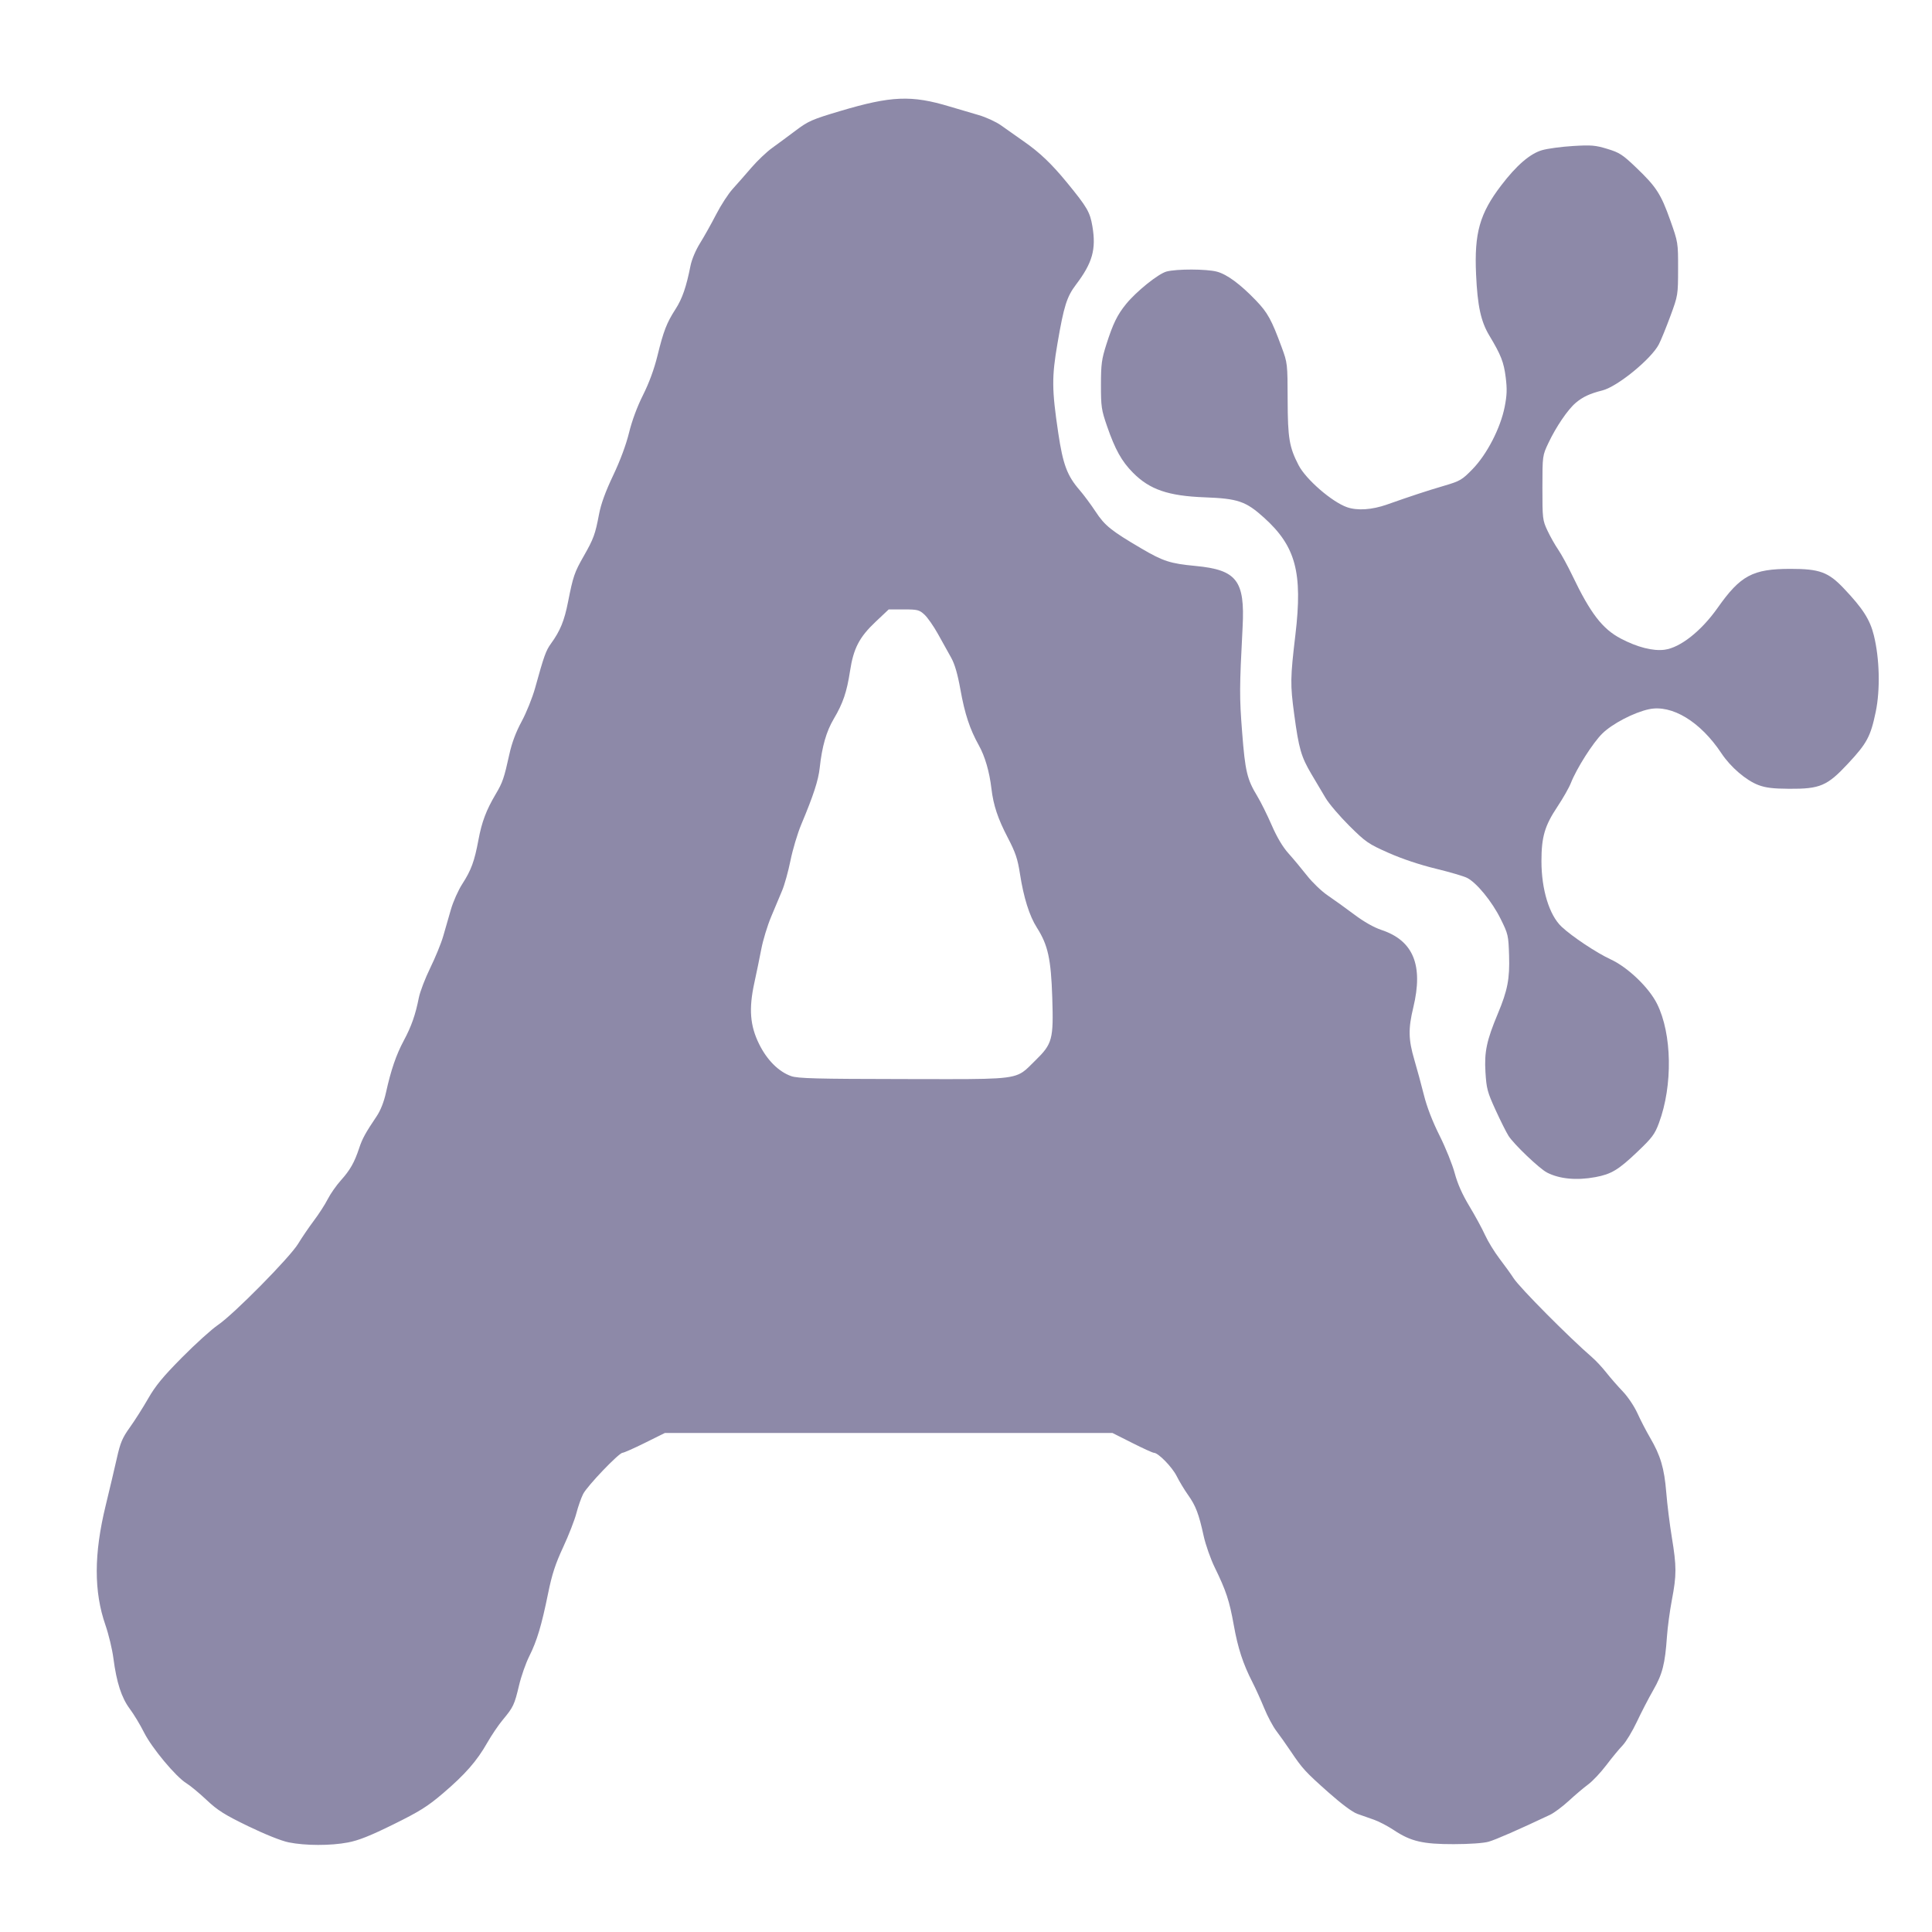
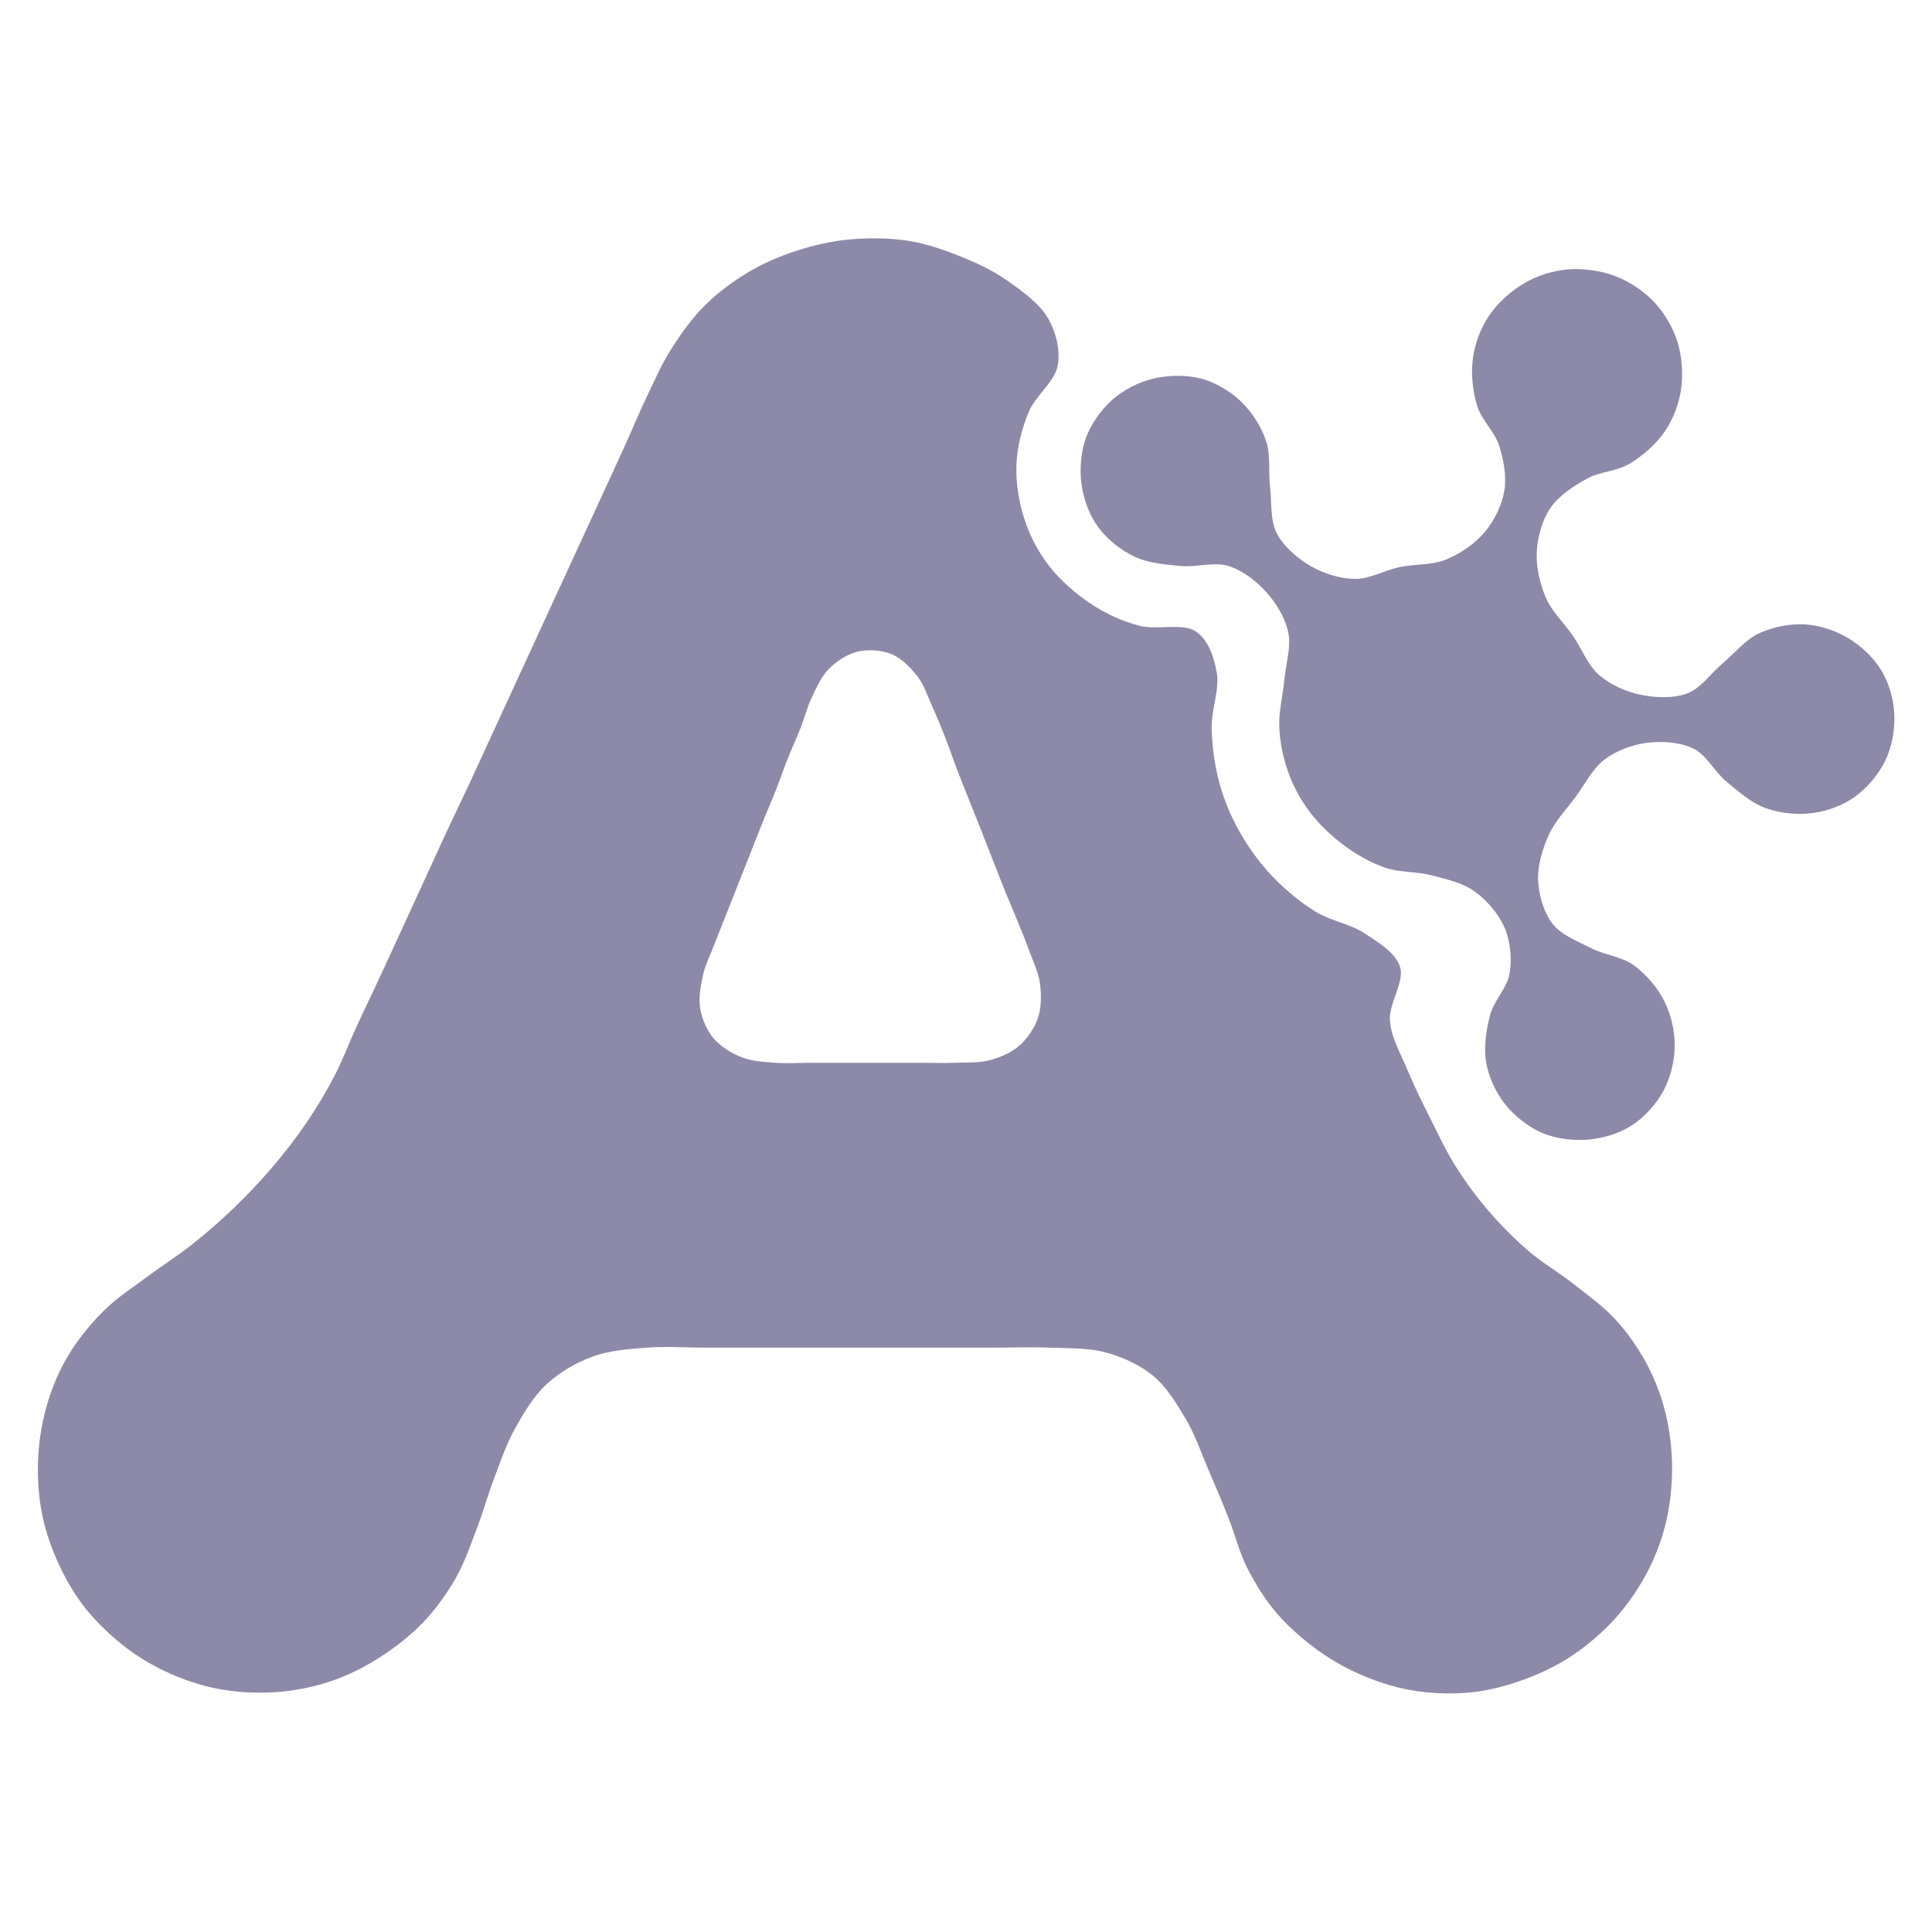
- <svg xmlns="http://www.w3.org/2000/svg" width="1024" height="1024" viewBox="0 0 1024 1024">
-   <g>
-     <path d="M 195.39 960.52 C179.08,965.89 170.17,967.48 162.50,966.39 C159.18,965.93 132.81,957.67 126.50,955.13 C124.30,954.24 119.72,951.04 116.32,948.01 C112.92,944.98 107.86,940.81 105.07,938.74 C99.85,934.86 88.81,922.21 85.79,916.65 C84.85,914.92 83.56,911.98 82.92,910.12 C82.28,908.26 79.54,903.09 76.84,898.64 C70.86,888.79 69.66,884.73 67.02,865.50 C63.15,837.29 63.29,819.46 67.59,790.13 C69.40,777.82 71.59,771.57 76.99,763.26 C79.19,759.87 81.92,754.61 83.06,751.57 C84.22,748.48 87.90,742.62 91.41,738.27 C97.68,730.51 115.95,712.97 123.50,707.45 C129.84,702.82 158.64,673.16 163.74,666.00 C166.29,662.42 170.35,657.27 172.78,654.54 C175.20,651.81 178.45,647.08 179.99,644.02 C181.53,640.97 184.65,636.23 186.92,633.49 C189.18,630.74 193.33,623.78 196.13,618.00 C198.94,612.22 202.74,605.43 204.59,602.90 C206.62,600.12 209.15,594.40 211.01,588.40 C214.24,577.98 215.51,574.69 221.51,561.16 C223.55,556.57 226.28,548.47 227.57,543.16 C229.09,536.96 231.75,529.98 235.01,523.68 C238.68,516.59 241.06,510.09 243.59,500.23 C246.22,489.97 248.33,484.29 252.13,477.27 C255.75,470.57 257.96,464.76 259.95,456.72 C261.66,449.79 264.73,441.29 267.95,434.50 C270.83,428.45 274.28,419.23 275.63,414.00 C276.97,408.77 280.51,399.33 283.49,393.00 C286.68,386.24 289.93,377.33 291.39,371.38 C293.76,361.68 296.84,354.07 302.60,343.70 C304.06,341.06 306.52,333.81 308.06,327.58 C309.82,320.49 312.74,312.38 315.89,305.88 C319.01,299.45 322.07,290.98 323.95,283.60 C325.65,276.90 328.35,269.27 330.11,266.15 C334.13,259.03 337.21,250.76 340.04,239.50 C341.28,234.55 344.49,226.09 347.18,220.71 C350.25,214.54 353.34,206.12 355.50,198.00 C357.74,189.59 360.71,181.55 364.03,174.94 C367.42,168.18 370.07,160.98 371.94,153.41 C373.93,145.38 375.93,140.04 378.76,135.26 C380.96,131.54 384.80,124.43 387.29,119.45 C389.78,114.47 392.61,109.74 393.58,108.95 C394.55,108.15 398.61,103.40 402.61,98.38 C408.70,90.74 411.76,87.98 421.45,81.38 C438.73,69.60 441.73,68.26 454.50,66.58 C474.72,63.93 480.15,63.78 494.13,65.50 C511.66,67.66 517.65,69.38 523.72,73.98 C526.48,76.06 531.38,79.46 534.62,81.52 C537.85,83.58 542.63,87.04 545.22,89.20 C549.41,92.70 561.64,106.87 567.70,115.25 C569.85,118.23 572.15,126.20 571.49,128.40 C571.31,129.01 570.92,130.64 570.62,132.02 C570.32,133.41 567.56,137.90 564.50,142.00 C560.48,147.38 558.35,151.42 556.89,156.48 C555.77,160.34 553.00,169.12 550.73,176.00 C547.02,187.24 546.56,189.71 546.21,200.50 C545.76,213.85 546.71,218.96 553.89,242.00 C558.85,257.88 560.25,261.08 564.25,265.61 C566.04,267.64 569.97,272.90 573.00,277.32 C577.71,284.19 580.08,286.46 589.50,293.16 C595.55,297.46 602.24,301.92 604.36,303.07 C609.09,305.62 619.71,307.96 626.70,307.98 C635.40,308.01 641.91,309.89 645.85,313.50 C649.20,316.57 649.45,317.23 649.83,323.92 C650.12,329.04 649.58,333.83 647.95,340.79 C644.48,355.56 644.90,367.97 649.85,397.16 C653.95,421.27 655.01,424.74 661.06,433.57 C662.59,435.80 665.31,440.98 667.11,445.07 C671.00,453.93 672.88,456.86 678.93,463.56 C681.44,466.34 685.19,470.70 687.26,473.26 C689.33,475.81 694.95,480.65 699.76,484.01 C704.57,487.36 710.82,492.07 713.66,494.45 C716.94,497.21 720.23,499.03 722.68,499.45 C729.32,500.57 734.25,504.00 736.89,509.33 C739.51,514.60 739.44,516.06 735.52,537.33 C733.30,549.36 734.79,558.74 741.01,572.00 C743.72,577.78 746.89,586.55 748.05,591.50 C749.31,596.91 752.35,605.06 755.67,611.94 C758.71,618.23 762.55,627.23 764.21,631.94 C767.82,642.18 770.04,646.71 773.46,650.77 C774.86,652.44 777.35,656.66 778.99,660.15 C780.63,663.64 784.00,668.97 786.47,672.00 C788.95,675.03 792.84,680.20 795.13,683.50 C799.72,690.11 826.46,716.94 834.76,723.25 C837.65,725.45 841.68,729.56 843.72,732.38 C845.76,735.19 849.75,740.27 852.59,743.67 C855.95,747.68 858.72,752.40 860.52,757.17 C862.03,761.20 865.27,768.55 867.70,773.50 C873.42,785.13 874.54,790.49 876.05,813.53 C877.04,828.57 877.04,836.32 876.08,850.53 C874.69,871.12 873.25,878.07 868.76,885.92 C867.00,888.99 863.67,896.14 861.36,901.81 C859.04,907.47 855.88,913.68 854.33,915.59 C849.61,921.40 845.64,926.67 842.76,930.94 C841.26,933.17 837.49,936.91 834.40,939.25 C831.30,941.59 826.29,945.63 823.26,948.23 C817.83,952.88 811.02,956.09 802.58,957.98 C800.22,958.51 794.74,960.41 790.40,962.20 C783.01,965.24 781.73,965.45 770.50,965.48 L 758.50 965.50 L 746.66 960.75 C740.16,958.14 733.95,956.00 732.87,956.00 C729.96,956.00 723.14,952.31 717.50,947.68 C705.47,937.80 697.67,930.21 694.25,925.05 C692.22,922.00 687.82,915.62 684.47,910.88 C679.90,904.43 677.79,900.28 676.08,894.38 C672.68,882.65 671.52,879.28 667.67,869.97 C664.39,862.04 662.80,856.51 658.49,838.00 C657.53,833.88 654.37,825.78 651.46,820.00 C648.13,813.37 645.36,806.06 643.96,800.17 C642.20,792.77 640.95,789.85 637.90,786.00 C635.79,783.33 632.52,778.75 630.64,775.82 C628.75,772.89 625.92,769.34 624.35,767.93 C620.19,764.17 601.55,752.10 597.76,750.70 C593.13,748.99 348.96,748.96 344.34,750.67 C342.60,751.31 336.07,755.18 329.84,759.27 C316.31,768.14 305.62,778.85 301.55,787.60 C300.04,790.84 296.40,798.45 293.46,804.50 C288.07,815.60 286.66,819.69 283.06,834.78 C281.97,839.34 279.48,846.99 277.52,851.78 C275.57,856.58 272.61,866.12 270.95,873.00 C265.90,893.91 264.78,897.09 260.41,902.94 C258.12,906.00 254.59,911.81 252.56,915.85 C249.74,921.47 246.60,925.47 239.19,932.85 C229.82,942.18 218.85,951.43 214.29,953.85 C213.07,954.50 204.57,957.50 195.39,960.52 ZM 421.74 580.03 C424.91,580.46 452.48,580.70 483.00,580.58 C526.61,580.40 539.31,580.07 542.26,579.01 C547.56,577.11 556.91,569.32 560.74,563.62 C564.98,557.32 567.98,547.44 568.67,537.50 C569.44,526.38 563.42,495.36 558.30,484.14 C556.39,479.94 553.94,474.55 552.85,472.18 C551.77,469.80 549.59,461.92 548.00,454.67 C545.98,445.41 543.59,438.08 539.99,430.00 C536.17,421.45 534.13,415.01 532.02,404.89 C530.47,397.41 527.76,387.96 526.01,383.89 C518.71,366.98 517.75,364.20 515.97,354.85 C514.95,349.47 513.59,344.11 512.96,342.93 C510.18,337.74 498.96,321.30 496.82,319.30 C491.07,313.90 478.84,311.74 469.48,314.46 C464.86,315.80 462.37,317.40 457.34,322.23 C449.20,330.05 446.57,334.65 443.39,346.69 C441.96,352.09 438.41,362.12 435.48,369.00 C431.66,377.98 429.56,384.73 428.01,393.00 C426.51,400.98 424.33,408.08 420.90,416.21 C418.06,422.94 414.89,432.74 413.46,439.21 C410.36,453.30 408.69,458.41 403.93,468.50 C400.34,476.08 399.46,479.07 395.47,497.00 C394.55,501.12 392.00,509.14 389.80,514.81 C384.98,527.25 384.15,534.13 386.42,543.02 C389.87,556.54 402.70,574.19 411.53,577.57 C413.98,578.50 418.57,579.61 421.74,580.03 Z M 184.45 976.54 C175.23,978.31 161.82,978.28 153.00,976.49 C149.08,975.69 140.54,972.28 131.50,967.90 C118.97,961.82 115.35,959.54 109.50,954.03 C105.65,950.40 100.84,946.41 98.81,945.17 C93.21,941.74 80.46,926.45 76.33,918.21 C74.32,914.20 70.93,908.58 68.79,905.72 C64.39,899.82 61.78,891.75 60.10,878.88 C59.49,874.14 57.59,866.27 55.90,861.38 C49.71,843.56 49.74,823.68 56.00,798.00 C58.07,789.47 60.75,778.13 61.95,772.80 C63.78,764.63 64.87,762.06 68.81,756.57 C71.39,752.98 75.75,746.11 78.50,741.31 C82.40,734.50 86.36,729.68 96.50,719.46 C103.65,712.24 112.20,704.51 115.50,702.28 C123.87,696.61 153.66,666.43 158.03,659.20 C159.98,655.98 163.74,650.46 166.39,646.93 C169.04,643.41 172.35,638.27 173.74,635.51 C175.14,632.76 178.28,628.27 180.72,625.55 C185.59,620.13 187.86,616.11 190.38,608.50 C192.03,603.50 193.71,600.44 199.69,591.55 C201.70,588.56 203.50,583.98 204.56,579.15 C207.21,567.14 209.97,559.08 214.03,551.50 C218.06,543.98 220.21,537.85 222.00,528.78 C222.62,525.63 225.34,518.54 228.04,513.02 C230.74,507.50 233.83,499.95 234.90,496.24 C235.97,492.53 237.82,486.12 239.00,482.00 C240.19,477.88 242.90,471.80 245.04,468.49 C249.75,461.20 251.47,456.50 253.58,445.18 C255.35,435.65 257.70,429.41 262.74,420.90 C266.42,414.69 267.17,412.49 270.01,399.61 C271.32,393.65 273.47,387.94 276.51,382.33 C279.00,377.71 282.19,369.79 283.60,364.72 C288.37,347.51 289.31,344.87 292.07,341.06 C296.91,334.38 299.10,329.03 301.05,319.14 C303.77,305.39 304.44,303.41 309.43,294.67 C314.63,285.55 315.49,283.20 317.52,272.46 C318.55,267.05 320.94,260.49 324.98,252.00 C328.71,244.16 331.84,235.72 333.40,229.36 C334.94,223.03 337.73,215.51 340.83,209.34 C344.03,202.97 346.73,195.62 348.45,188.61 C351.71,175.35 353.34,171.15 358.04,163.84 C361.62,158.28 363.74,152.14 365.98,140.85 C366.64,137.53 368.74,132.57 371.06,128.85 C373.23,125.36 377.07,118.51 379.58,113.63 C382.08,108.76 386.03,102.68 388.35,100.13 C390.66,97.59 395.14,92.49 398.30,88.81 C401.47,85.14 406.41,80.45 409.28,78.39 C412.15,76.33 417.77,72.18 421.76,69.18 C428.39,64.18 430.43,63.29 445.26,58.87 C472.41,50.78 483.09,50.34 503.37,56.47 C507.84,57.82 514.72,59.85 518.67,60.98 C522.63,62.12 527.99,64.59 530.67,66.51 C533.32,68.42 538.71,72.22 542.63,74.95 C551.05,80.80 557.36,86.81 565.53,96.78 C576.26,109.88 577.71,112.38 579.00,119.98 C581.05,132.15 579.03,139.32 570.30,150.85 C565.43,157.28 563.88,162.20 560.49,182.00 C557.41,199.91 557.47,206.44 560.90,229.50 C563.39,246.17 565.60,252.11 572.18,259.71 C574.37,262.24 578.20,267.40 580.70,271.19 C585.57,278.60 588.95,281.31 605.00,290.73 C616.54,297.50 620.28,298.70 633.70,299.97 C655.51,302.04 659.89,307.71 658.61,332.27 C656.92,364.70 656.90,369.39 658.35,388.00 C659.96,408.84 660.96,413.03 666.40,422.00 C668.23,425.02 671.66,431.92 674.01,437.32 C676.81,443.77 679.88,448.93 682.93,452.32 C685.49,455.17 689.91,460.48 692.76,464.11 C695.62,467.75 700.55,472.47 703.73,474.61 C706.90,476.75 713.18,481.26 717.68,484.64 C722.87,488.55 728.17,491.56 732.21,492.90 C749.12,498.53 754.47,511.59 749.07,534.00 C746.36,545.23 746.47,550.97 749.61,561.64 C751.05,566.51 753.34,574.95 754.70,580.39 C756.29,586.75 759.25,594.41 763.00,601.89 C766.20,608.27 769.81,617.24 771.03,621.81 C772.54,627.44 775.04,633.07 778.80,639.31 C781.85,644.36 785.60,651.26 787.13,654.64 C788.66,658.01 792.11,663.63 794.79,667.14 C797.47,670.64 800.83,675.30 802.25,677.50 C805.50,682.54 831.53,708.75 844.00,719.55 C845.92,721.21 849.26,724.81 851.41,727.54 C853.56,730.27 857.48,734.75 860.12,737.50 C862.80,740.30 866.22,745.40 867.89,749.09 C869.53,752.71 872.53,758.50 874.55,761.96 C880.11,771.44 882.11,778.20 883.15,791.00 C883.66,797.33 884.99,808.06 886.11,814.84 C888.65,830.25 888.65,834.85 886.13,848.00 C885.03,853.78 883.85,862.55 883.51,867.50 C882.52,881.87 881.13,887.33 876.29,895.75 C873.84,900.01 869.91,907.61 867.55,912.63 C865.18,917.65 861.78,923.27 859.99,925.13 C858.20,926.98 854.32,931.68 851.38,935.57 C848.44,939.46 844.11,944.06 841.76,945.79 C839.42,947.52 834.80,951.43 831.50,954.48 C828.20,957.52 823.70,960.87 821.50,961.91 C804.86,969.78 792.82,975.05 789.00,976.14 C786.32,976.91 778.83,977.43 770.50,977.44 C754.12,977.47 747.73,975.97 738.77,970.00 C735.62,967.90 730.90,965.42 728.27,964.50 C725.65,963.57 721.65,962.16 719.40,961.38 C716.87,960.50 711.00,956.13 704.12,950.02 C691.80,939.08 690.33,937.46 683.97,928.00 C681.56,924.42 678.17,919.63 676.43,917.35 C674.69,915.07 671.82,909.67 670.05,905.35 C668.28,901.03 665.47,894.84 663.81,891.59 C658.79,881.78 656.12,873.60 653.92,861.31 C651.62,848.44 649.86,843.11 643.85,830.81 C641.63,826.27 638.98,818.72 637.95,814.03 C635.41,802.39 633.77,798.09 629.71,792.38 C627.80,789.69 625.07,785.19 623.66,782.36 C621.21,777.49 613.87,769.99 611.57,770.01 C610.98,770.02 605.80,767.66 600.06,764.76 L 589.62 759.50 L 352.41 759.50 L 341.82 764.75 C335.99,767.64 330.66,770.00 329.98,770.00 C328.06,770.00 311.28,787.54 309.09,791.82 C308.02,793.91 306.41,798.52 305.49,802.06 C304.58,805.60 301.43,813.67 298.50,820.00 C294.35,828.94 292.57,834.39 290.51,844.50 C287.04,861.55 284.60,869.69 280.53,877.82 C278.69,881.49 276.24,888.46 275.10,893.31 C272.66,903.59 272.06,904.85 266.52,911.50 C264.22,914.25 260.48,919.77 258.21,923.77 C252.72,933.42 246.53,940.49 234.79,950.50 C226.64,957.45 222.41,960.10 208.58,966.93 C196.32,972.98 190.11,975.46 184.45,976.54 ZM 195.39 960.52 C204.57,957.50 213.07,954.50 214.29,953.85 C218.85,951.43 229.82,942.18 239.19,932.85 C246.60,925.47 249.74,921.47 252.56,915.85 C254.59,911.81 258.12,906.00 260.41,902.94 C264.78,897.09 265.90,893.91 270.95,873.00 C272.61,866.12 275.57,856.58 277.52,851.78 C279.48,846.99 281.97,839.34 283.06,834.78 C286.66,819.69 288.07,815.60 293.46,804.50 C296.40,798.45 300.04,790.84 301.55,787.60 C305.62,778.85 316.31,768.14 329.84,759.27 C336.07,755.18 342.60,751.31 344.34,750.67 C348.96,748.96 593.13,748.99 597.76,750.70 C601.55,752.10 620.19,764.17 624.35,767.93 C625.92,769.34 628.75,772.89 630.64,775.82 C632.52,778.75 635.79,783.33 637.90,786.00 C640.95,789.85 642.20,792.77 643.96,800.17 C645.36,806.06 648.13,813.37 651.46,820.00 C654.37,825.78 657.53,833.88 658.49,838.00 C662.80,856.51 664.39,862.04 667.67,869.97 C671.52,879.28 672.68,882.65 676.08,894.38 C677.79,900.28 679.90,904.43 684.47,910.88 C687.82,915.62 692.22,922.00 694.25,925.05 C697.67,930.21 705.47,937.80 717.50,947.68 C723.14,952.31 729.96,956.00 732.87,956.00 C733.95,956.00 740.16,958.14 746.66,960.75 L 758.50 965.50 L 770.50 965.48 C781.73,965.45 783.01,965.24 790.40,962.20 C794.74,960.41 800.22,958.51 802.58,957.98 C811.02,956.09 817.83,952.88 823.26,948.23 C826.29,945.63 831.30,941.59 834.40,939.25 C837.49,936.91 841.26,933.17 842.76,930.94 C845.64,926.67 849.61,921.40 854.33,915.59 C855.88,913.68 859.04,907.47 861.36,901.81 C863.67,896.14 867.00,888.99 868.76,885.92 C873.25,878.07 874.69,871.12 876.08,850.53 C877.04,836.32 877.04,828.57 876.05,813.53 C874.54,790.49 873.42,785.13 867.70,773.50 C865.27,768.55 862.03,761.20 860.52,757.17 C858.72,752.40 855.95,747.68 852.59,743.67 C849.75,740.27 845.76,735.19 843.72,732.38 C841.68,729.56 837.65,725.45 834.76,723.25 C826.46,716.94 799.72,690.11 795.13,683.50 C792.84,680.20 788.95,675.03 786.47,672.00 C784.00,668.97 780.63,663.64 778.99,660.15 C777.35,656.66 774.86,652.44 773.46,650.77 C770.04,646.71 767.82,642.18 764.21,631.94 C762.55,627.23 758.71,618.23 755.67,611.94 C752.35,605.06 749.31,596.91 748.05,591.50 C746.89,586.55 743.72,577.78 741.01,572.00 C734.79,558.74 733.30,549.36 735.52,537.33 C739.44,516.06 739.51,514.60 736.89,509.33 C734.25,504.00 729.32,500.57 722.68,499.45 C720.23,499.03 716.94,497.21 713.66,494.45 C710.82,492.07 704.57,487.36 699.76,484.01 C694.95,480.65 689.33,475.81 687.26,473.26 C685.19,470.70 681.44,466.34 678.93,463.56 C672.88,456.86 671.00,453.93 667.11,445.07 C665.31,440.98 662.59,435.80 661.06,433.57 C655.01,424.74 653.95,421.27 649.85,397.16 C644.90,367.97 644.48,355.56 647.95,340.79 C649.58,333.83 650.12,329.04 649.83,323.92 C649.45,317.23 649.20,316.57 645.85,313.50 C641.91,309.89 635.40,308.01 626.70,307.98 C619.71,307.96 609.09,305.62 604.36,303.07 C602.24,301.92 595.55,297.46 589.50,293.16 C580.08,286.46 577.71,284.19 573.00,277.32 C569.97,272.90 566.04,267.64 564.25,265.61 C560.25,261.08 558.85,257.88 553.89,242.00 C546.71,218.96 545.76,213.85 546.21,200.50 C546.56,189.71 547.02,187.24 550.73,176.00 C553.00,169.12 555.77,160.34 556.89,156.48 C558.35,151.42 560.48,147.38 564.50,142.00 C567.56,137.90 570.32,133.41 570.62,132.02 C570.92,130.64 571.31,129.01 571.49,128.40 C572.15,126.20 569.85,118.23 567.70,115.25 C561.64,106.87 549.41,92.70 545.22,89.20 C542.63,87.04 537.85,83.58 534.62,81.52 C531.38,79.46 526.48,76.06 523.72,73.98 C517.65,69.38 511.66,67.66 494.13,65.50 C480.15,63.78 474.72,63.93 454.50,66.58 C441.73,68.26 438.73,69.60 421.45,81.38 C411.76,87.98 408.70,90.74 402.61,98.38 C398.61,103.40 394.55,108.15 393.58,108.95 C392.61,109.74 389.78,114.47 387.29,119.45 C384.80,124.43 380.96,131.54 378.76,135.26 C375.93,140.04 373.93,145.38 371.94,153.41 C370.07,160.98 367.42,168.18 364.03,174.94 C360.71,181.55 357.74,189.59 355.50,198.00 C353.34,206.12 350.25,214.54 347.18,220.71 C344.49,226.09 341.28,234.55 340.04,239.50 C337.21,250.76 334.13,259.03 330.11,266.15 C328.35,269.27 325.65,276.90 323.95,283.60 C322.07,290.98 319.01,299.45 315.89,305.88 C312.74,312.38 309.82,320.49 308.06,327.58 C306.52,333.81 304.06,341.06 302.60,343.70 C296.84,354.07 293.76,361.68 291.39,371.38 C289.93,377.33 286.68,386.24 283.49,393.00 C280.51,399.33 276.97,408.77 275.63,414.00 C274.28,419.23 270.83,428.45 267.95,434.50 C264.73,441.29 261.66,449.79 259.95,456.72 C257.96,464.76 255.75,470.57 252.13,477.27 C248.33,484.29 246.22,489.97 243.59,500.23 C241.06,510.09 238.68,516.59 235.01,523.68 C231.75,529.98 229.09,536.96 227.57,543.16 C226.28,548.47 223.55,556.57 221.51,561.16 C215.51,574.69 214.24,577.98 211.01,588.40 C209.15,594.40 206.62,600.12 204.59,602.90 C202.74,605.43 198.94,612.22 196.13,618.00 C193.33,623.78 189.18,630.74 186.92,633.49 C184.65,636.23 181.53,640.97 179.99,644.02 C178.45,647.08 175.20,651.81 172.78,654.54 C170.35,657.27 166.29,662.42 163.74,666.00 C158.64,673.16 129.84,702.82 123.50,707.45 C115.95,712.97 97.68,730.51 91.41,738.27 C87.90,742.62 84.22,748.48 83.06,751.57 C81.92,754.61 79.19,759.87 76.99,763.26 C71.59,771.57 69.40,777.82 67.59,790.13 C63.29,819.46 63.15,837.29 67.02,865.50 C69.66,884.73 70.86,888.79 76.84,898.64 C79.54,903.09 82.28,908.26 82.92,910.12 C83.56,911.98 84.85,914.92 85.79,916.65 C88.81,922.21 99.85,934.86 105.07,938.74 C107.86,940.81 112.92,944.98 116.32,948.01 C119.72,951.04 124.30,954.24 126.50,955.13 C132.81,957.67 159.18,965.93 162.50,966.39 C170.17,967.48 179.08,965.89 195.39,960.52 ZM 421.74 580.03 C418.57,579.61 413.98,578.50 411.53,577.57 C402.70,574.19 389.87,556.54 386.42,543.02 C384.15,534.13 384.98,527.25 389.80,514.81 C392.00,509.14 394.55,501.12 395.47,497.00 C399.46,479.07 400.34,476.08 403.93,468.50 C408.69,458.41 410.36,453.30 413.46,439.21 C414.89,432.74 418.06,422.94 420.90,416.21 C424.33,408.08 426.51,400.98 428.01,393.00 C429.56,384.73 431.66,377.98 435.48,369.00 C438.41,362.12 441.96,352.09 443.39,346.69 C446.57,334.65 449.20,330.05 457.34,322.23 C462.37,317.40 464.86,315.80 469.48,314.46 C478.84,311.74 491.07,313.90 496.82,319.30 C498.96,321.30 510.18,337.74 512.96,342.93 C513.59,344.11 514.95,349.47 515.97,354.85 C517.75,364.20 518.71,366.98 526.01,383.89 C527.76,387.96 530.47,397.41 532.02,404.89 C534.13,415.01 536.17,421.45 539.99,430.00 C543.59,438.08 545.98,445.41 548.00,454.67 C549.59,461.92 551.77,469.80 552.85,472.18 C553.94,474.55 556.39,479.94 558.30,484.14 C563.42,495.36 569.44,526.38 568.67,537.50 C567.98,547.44 564.98,557.32 560.74,563.62 C556.91,569.32 547.56,577.11 542.26,579.01 C539.31,580.07 526.61,580.40 483.00,580.58 C452.48,580.70 424.91,580.46 421.74,580.03 ZM 419.32 570.36 C422.81,571.60 432.69,571.86 478.93,571.92 C482.77,571.93 486.35,571.93 489.71,571.94 C528.05,572.02 536.43,572.04 542.15,568.15 C544.26,566.72 546.00,564.77 548.74,562.09 C557.80,553.25 558.43,550.93 557.72,528.71 C557.06,508.23 555.43,500.85 549.57,491.67 C545.59,485.43 542.56,475.77 540.58,463.02 C539.38,455.24 538.23,451.83 534.16,444.02 C528.87,433.86 526.53,426.85 525.48,418.00 C524.42,408.99 522.05,400.84 518.81,395.06 C514.04,386.52 511.35,378.40 509.04,365.48 C507.56,357.22 506.04,351.99 504.10,348.52 C502.56,345.76 499.42,340.12 497.13,336.00 C494.84,331.88 491.62,327.26 489.97,325.75 C487.22,323.23 486.30,323.00 479.00,323.00 L 471.04 323.00 L 464.05 329.60 C455.47,337.69 452.36,343.68 450.54,355.62 C448.84,366.75 446.81,372.75 441.92,381.00 C437.97,387.68 435.69,395.62 434.46,407.00 C433.75,413.60 431.12,421.65 424.68,437.00 C422.72,441.67 420.16,450.23 418.99,456.00 C417.82,461.77 415.83,468.98 414.55,472.00 C413.27,475.02 410.63,481.33 408.68,486.00 C406.73,490.67 404.40,498.33 403.51,503.00 C402.61,507.67 400.96,515.74 399.82,520.91 C396.82,534.65 397.51,543.61 402.36,553.40 C406.52,561.84 412.71,568.02 419.32,570.36 Z" fill="#8d89a8" />
-     <path d="M 845.53 623.91 C835.59,625.75 826.53,624.88 819.91,621.46 C815.88,619.37 802.28,606.39 799.53,602.00 C798.32,600.08 795.21,593.86 792.62,588.19 C788.35,578.83 787.85,576.98 787.32,568.19 C786.67,557.48 787.96,551.42 793.93,537.15 C799.06,524.87 800.23,518.77 799.84,506.42 C799.51,495.74 799.35,495.04 795.31,486.92 C790.79,477.83 782.70,467.93 777.64,465.32 C775.91,464.42 768.42,462.22 761.00,460.42 C752.63,458.39 743.13,455.22 736.00,452.06 C725.25,447.29 723.89,446.36 715.19,437.73 C710.08,432.65 704.42,426.02 702.62,423.00 C700.82,419.98 697.43,414.26 695.09,410.31 C689.63,401.06 688.42,396.89 685.95,378.57 C683.82,362.74 683.87,359.39 686.58,336.53 C690.51,303.41 686.79,289.54 669.91,274.33 C660.30,265.67 656.14,264.25 638.50,263.59 C619.17,262.86 609.36,259.49 600.50,250.55 C594.49,244.48 591.05,238.29 586.74,225.84 C583.77,217.24 583.52,215.51 583.53,204.00 C583.54,193.02 583.89,190.41 586.41,182.50 C589.92,171.50 592.21,166.82 596.89,161.09 C602.42,154.33 613.93,145.10 618.28,143.92 C623.60,142.49 639.53,142.53 645.00,143.99 C650.33,145.40 657.41,150.63 665.68,159.25 C671.88,165.70 673.96,169.48 679.30,184.00 C682.40,192.41 682.43,192.70 682.48,212.00 C682.54,232.25 683.34,237.04 688.30,246.60 C692.18,254.10 705.99,266.06 713.97,268.84 C719.42,270.74 727.20,270.22 735.15,267.41 C748.45,262.72 756.38,260.12 765.50,257.44 C773.89,254.97 774.91,254.37 780.50,248.63 C788.10,240.82 795.28,226.91 797.50,215.68 C798.72,209.51 798.84,206.20 798.05,199.95 C797.05,191.97 795.54,188.10 789.41,177.91 C784.89,170.40 783.11,162.21 782.35,145.46 C781.35,123.53 784.26,113.20 795.67,98.26 C803.78,87.63 810.96,81.44 817.31,79.60 C820.22,78.75 827.58,77.76 833.66,77.39 C843.37,76.80 845.58,76.98 851.91,78.91 C858.33,80.85 860.01,81.94 867.18,88.80 C877.85,98.99 880.34,102.83 885.28,116.77 C889.41,128.42 889.44,128.60 889.42,142.50 C889.40,156.36 889.36,156.61 885.35,167.50 C883.12,173.55 880.37,180.30 879.23,182.50 C875.22,190.26 857.32,204.89 849.35,206.92 C842.57,208.64 838.96,210.32 835.17,213.51 C831.00,217.02 824.72,226.25 820.68,234.82 C817.53,241.49 817.53,241.52 817.51,258.50 C817.50,274.86 817.60,275.71 820.18,281.22 C821.65,284.36 824.23,288.92 825.90,291.35 C827.57,293.78 830.95,299.98 833.42,305.13 C842.95,325.06 849.32,333.34 859.04,338.45 C867.82,343.06 876.13,345.18 882.26,344.37 C890.57,343.27 901.71,334.48 910.40,322.15 C922.49,304.99 928.98,301.52 949.00,301.51 C964.37,301.50 969.05,303.21 977.24,311.85 C987.35,322.50 991.13,328.41 993.19,336.78 C996.22,349.07 996.62,365.52 994.18,377.28 C991.46,390.36 989.54,393.95 979.49,404.72 C968.44,416.57 964.68,418.18 948.28,418.07 C939.73,418.02 935.82,417.54 931.96,416.08 C925.42,413.59 917.22,406.55 912.39,399.26 C901.26,382.48 886.15,373.30 873.97,375.91 C866.00,377.62 854.56,383.58 849.27,388.78 C844.26,393.70 835.66,407.23 832.60,415.00 C831.63,417.48 828.43,423.10 825.50,427.50 C818.73,437.66 817.00,443.55 817.00,456.45 C817.00,471.50 821.17,485.07 827.66,491.17 C833.21,496.39 846.22,505.04 853.69,508.49 C862.80,512.70 873.93,523.36 878.26,532.03 C886.22,547.99 886.67,575.28 879.29,595.18 C877.07,601.17 875.70,603.01 867.82,610.51 C857.75,620.10 854.01,622.34 845.53,623.91 Z" fill="#8d89a8" />
-   </g>
+ <svg xmlns="http://www.w3.org/2000/svg" viewBox="333.8 15.5 742.6 742.6" width="1024" height="1024">
+   <defs>
+     <linearGradient id="ancol-a-grad" x1="0%" y1="100%" x2="100%" y2="0%">
+       <stop offset="0%" stop-color="#8b73ff" />
+       <stop offset="100%" stop-color="#ff6bd6" />
+     </linearGradient>
+   </defs>
+   <path d="M 660.51 107.52 C 653.45 108.16, 646.64 109.73, 640.12 111.83 C 633.60 113.94, 627.32 116.61, 621.39 120.14 C 615.47 123.68, 609.52 128.10, 604.57 133.05 C 599.62 138.00, 595.41 143.98, 591.71 149.82 C 588.00 155.67, 585.29 161.95, 582.34 168.11 C 579.39 174.28, 576.80 180.60, 573.98 186.82 C 571.16 193.04, 568.28 199.24, 565.43 205.45 C 562.58 211.66, 559.72 217.87, 556.86 224.07 C 554.01 230.28, 551.15 236.49, 548.29 242.69 C 545.43 248.90, 542.57 255.10, 539.71 261.31 C 536.85 267.52, 533.99 273.72, 531.14 279.93 C 528.28 286.14, 525.43 292.35, 522.57 298.55 C 519.71 304.76, 516.89 310.98, 514.00 317.17 C 511.11 323.37, 508.11 329.52, 505.23 335.71 C 502.34 341.91, 499.54 348.14, 496.69 354.34 C 493.84 360.55, 490.97 366.76, 488.12 372.97 C 485.26 379.17, 482.44 385.39, 479.55 391.59 C 476.67 397.79, 473.67 403.93, 470.82 410.14 C 467.97 416.35, 465.62 422.77, 462.46 428.85 C 459.31 434.94, 455.78 440.86, 451.87 446.64 C 447.97 452.41, 443.66 458.02, 439.03 463.49 C 434.39 468.96, 429.26 474.42, 424.05 479.45 C 418.84 484.49, 413.34 489.28, 407.78 493.71 C 402.22 498.14, 396.34 501.78, 390.70 506.01 C 385.06 510.23, 378.97 514.12, 373.95 519.06 C 368.92 524.01, 364.16 529.79, 360.53 535.68 C 356.90 541.56, 354.18 547.83, 352.18 554.39 C 350.18 560.95, 348.92 568.06, 348.51 575.04 C 348.11 582.02, 348.50 589.47, 349.75 596.28 C 350.99 603.08, 353.19 609.63, 356.00 615.86 C 358.81 622.08, 362.23 628.15, 366.60 633.64 C 370.97 639.13, 376.64 644.53, 382.23 648.78 C 387.81 653.04, 393.82 656.47, 400.09 659.17 C 406.36 661.88, 413.00 663.92, 419.84 665.03 C 426.68 666.14, 434.17 666.40, 441.12 665.81 C 448.06 665.23, 455.04 663.75, 461.51 661.52 C 467.97 659.29, 474.08 656.19, 479.92 652.44 C 485.76 648.69, 491.68 644.07, 496.53 638.99 C 501.38 633.92, 505.60 627.96, 509.01 621.99 C 512.43 616.01, 514.58 609.52, 517.03 603.14 C 519.49 596.77, 521.29 590.12, 523.72 583.74 C 526.15 577.36, 528.28 570.85, 531.62 564.84 C 534.96 558.83, 538.79 552.31, 543.77 547.66 C 548.75 543.01, 555.09 539.31, 561.50 536.95 C 567.91 534.59, 575.09 534.07, 582.25 533.50 C 589.40 532.93, 597.03 533.50, 604.42 533.50 C 611.81 533.50, 619.20 533.50, 626.59 533.50 C 633.98 533.50, 641.37 533.50, 648.76 533.50 C 656.15 533.50, 663.54 533.50, 670.93 533.50 C 678.32 533.50, 685.71 533.50, 693.10 533.50 C 700.49 533.50, 707.88 533.50, 715.27 533.50 C 722.66 533.50, 730.18 533.19, 737.44 533.50 C 744.71 533.81, 752.22 533.51, 758.85 535.34 C 765.48 537.18, 772.08 540.16, 777.23 544.49 C 782.39 548.82, 786.31 555.39, 789.79 561.31 C 793.27 567.23, 795.41 573.76, 798.12 580.03 C 800.82 586.30, 803.49 592.58, 806.00 598.93 C 808.51 605.29, 810.08 612.03, 813.17 618.14 C 816.27 624.24, 820.01 630.29, 824.56 635.59 C 829.12 640.89, 834.85 645.89, 840.51 649.94 C 846.18 654.00, 852.23 657.32, 858.55 659.92 C 864.86 662.52, 871.51 664.52, 878.40 665.52 C 885.30 666.52, 892.99 666.69, 899.92 665.92 C 906.86 665.14, 913.61 663.27, 920.01 660.89 C 926.42 658.52, 932.60 655.54, 938.36 651.66 C 944.12 647.79, 949.86 642.85, 954.57 637.65 C 959.27 632.45, 963.36 626.52, 966.59 620.47 C 969.83 614.41, 972.32 608.05, 973.97 601.35 C 975.62 594.64, 976.48 587.27, 976.50 580.23 C 976.52 573.18, 975.69 565.78, 974.08 559.06 C 972.47 552.34, 970.05 545.95, 966.83 539.89 C 963.61 533.83, 959.52 527.90, 954.77 522.72 C 950.02 517.53, 943.91 513.20, 938.33 508.80 C 932.75 504.41, 926.73 501.01, 921.32 496.35 C 915.91 491.69, 910.53 486.27, 905.87 480.85 C 901.21 475.44, 897.05 469.72, 893.35 463.86 C 889.66 458.00, 886.77 451.81, 883.71 445.69 C 880.64 439.57, 877.57 433.45, 874.96 427.14 C 872.35 420.83, 868.54 414.47, 868.04 407.83 C 867.55 401.20, 873.65 392.96, 871.99 387.34 C 870.34 381.72, 863.57 377.71, 858.13 374.13 C 852.70 370.56, 845.26 369.51, 839.38 365.87 C 833.50 362.24, 827.69 357.40, 822.84 352.31 C 818.00 347.22, 813.71 341.32, 810.32 335.33 C 806.93 329.35, 804.28 323.05, 802.48 316.41 C 800.68 309.76, 799.69 302.51, 799.53 295.46 C 799.37 288.41, 802.59 280.38, 801.51 274.13 C 800.44 267.89, 798.04 261.00, 793.07 257.98 C 788.11 254.96, 778.39 257.74, 771.72 256.01 C 765.05 254.27, 758.81 251.37, 753.05 247.56 C 747.28 243.75, 741.39 238.58, 737.13 233.15 C 732.88 227.71, 729.63 221.48, 727.52 214.96 C 725.41 208.44, 724.21 200.89, 724.49 194.03 C 724.78 187.18, 726.59 180.12, 729.22 173.82 C 731.86 167.52, 739.10 162.29, 740.30 156.24 C 741.50 150.19, 739.71 143.02, 736.42 137.50 C 733.13 131.97, 726.26 127.03, 720.56 123.08 C 714.86 119.13, 708.59 116.29, 702.24 113.78 C 695.89 111.26, 689.42 109.03, 682.47 107.99 C 675.51 106.95, 667.57 106.88, 660.51 107.52 Z M 663.48 265.96 C 667.49 265.02, 672.65 265.35, 676.47 266.93 C 680.29 268.51, 683.80 272.11, 686.40 275.43 C 689.00 278.76, 690.29 283.00, 692.05 286.86 C 693.81 290.72, 695.41 294.65, 696.97 298.59 C 698.52 302.54, 699.87 306.57, 701.38 310.53 C 702.89 314.50, 704.47 318.43, 706.03 322.38 C 707.59 326.32, 709.19 330.24, 710.76 334.19 C 712.32 338.13, 713.85 342.08, 715.40 346.03 C 716.94 349.98, 718.46 353.94, 720.05 357.87 C 721.64 361.80, 723.35 365.68, 724.94 369.61 C 726.54 373.54, 728.16 377.46, 729.60 381.45 C 731.03 385.45, 733.00 389.39, 733.54 393.59 C 734.07 397.79, 734.12 402.69, 732.79 406.67 C 731.47 410.64, 728.69 414.72, 725.58 417.44 C 722.46 420.17, 718.25 421.94, 714.11 423.03 C 709.97 424.12, 705.27 423.84, 700.74 424.00 C 696.22 424.16, 691.56 424.00, 686.97 424.00 C 682.39 424.00, 677.80 424.00, 673.21 424.00 C 668.62 424.00, 664.03 424.00, 659.44 424.00 C 654.85 424.00, 650.26 424.00, 645.67 424.00 C 641.08 424.00, 636.35 424.35, 631.90 424.00 C 627.46 423.65, 622.95 423.47, 618.99 421.92 C 615.04 420.38, 610.86 417.86, 608.18 414.73 C 605.50 411.59, 603.62 407.22, 602.93 403.13 C 602.24 399.04, 603.12 394.33, 604.04 390.18 C 604.97 386.04, 606.96 382.21, 608.48 378.25 C 609.99 374.29, 611.59 370.36, 613.15 366.42 C 614.70 362.47, 616.26 358.53, 617.82 354.59 C 619.38 350.64, 620.95 346.70, 622.51 342.76 C 624.07 338.82, 625.59 334.86, 627.18 330.93 C 628.77 327.00, 630.48 323.12, 632.03 319.17 C 633.59 315.22, 634.95 311.20, 636.51 307.26 C 638.08 303.32, 639.87 299.47, 641.43 295.52 C 642.98 291.58, 643.99 287.41, 645.82 283.58 C 647.66 279.75, 649.49 275.49, 652.43 272.55 C 655.37 269.61, 659.48 266.89, 663.48 265.96 Z" fill="#8d89a8" fill-rule="evenodd" />
+   <path d="M 936.52 119.04 C 930.71 119.51, 924.69 121.42, 919.65 124.36 C 914.60 127.30, 909.52 131.90, 906.24 136.70 C 902.95 141.50, 900.74 147.42, 899.95 153.17 C 899.16 158.93, 899.80 165.64, 901.48 171.24 C 903.15 176.84, 908.26 181.28, 910.01 186.78 C 911.77 192.27, 912.94 198.64, 912.01 204.20 C 911.07 209.76, 908.12 215.73, 904.39 220.12 C 900.67 224.52, 895.07 228.34, 889.64 230.56 C 884.20 232.79, 877.61 232.23, 871.77 233.47 C 865.92 234.71, 860.28 238.08, 854.57 238.01 C 848.87 237.94, 842.55 235.97, 837.54 233.06 C 832.54 230.15, 827.16 225.55, 824.56 220.53 C 821.97 215.50, 822.67 208.85, 821.98 202.92 C 821.28 196.99, 822.28 190.44, 820.42 184.93 C 818.56 179.41, 814.99 173.83, 810.82 169.84 C 806.65 165.85, 801.02 162.47, 795.41 161.00 C 789.80 159.53, 782.83 159.67, 777.17 161.01 C 771.51 162.36, 765.76 165.26, 761.42 169.07 C 757.09 172.88, 753.16 178.43, 751.17 183.89 C 749.19 189.35, 748.73 196.12, 749.53 201.84 C 750.34 207.57, 752.60 213.62, 756.00 218.24 C 759.41 222.85, 764.69 227.04, 769.96 229.51 C 775.22 231.98, 781.63 232.47, 787.61 233.05 C 793.58 233.63, 800.36 231.34, 805.83 233.00 C 811.30 234.66, 816.58 238.74, 820.43 242.99 C 824.29 247.25, 827.79 252.94, 828.96 258.53 C 830.14 264.13, 828.08 270.51, 827.50 276.56 C 826.93 282.60, 825.27 288.82, 825.52 294.80 C 825.76 300.78, 827.00 306.90, 829.00 312.43 C 831.00 317.96, 833.90 323.26, 837.52 327.97 C 841.14 332.68, 845.92 337.15, 850.72 340.66 C 855.52 344.17, 860.75 347.16, 866.32 349.04 C 871.90 350.93, 878.45 350.45, 884.18 351.98 C 889.90 353.50, 896.01 354.82, 900.68 358.19 C 905.34 361.56, 909.95 366.95, 912.18 372.20 C 914.40 377.45, 914.98 384.13, 914.04 389.71 C 913.10 395.28, 908.04 400.01, 906.53 405.67 C 905.03 411.34, 904.07 418.00, 905.01 423.69 C 905.96 429.38, 908.64 435.25, 912.20 439.78 C 915.77 444.32, 921.12 448.60, 926.43 450.90 C 931.73 453.19, 938.29 454.01, 944.03 453.56 C 949.77 453.10, 956.03 451.26, 960.87 448.16 C 965.71 445.07, 970.28 440.06, 973.06 435.00 C 975.83 429.93, 977.43 423.54, 977.51 417.76 C 977.59 411.98, 976.15 405.54, 973.53 400.33 C 970.92 395.13, 966.49 389.94, 961.81 386.54 C 957.13 383.15, 950.67 382.64, 945.46 379.98 C 940.25 377.32, 933.97 374.94, 930.56 370.58 C 927.15 366.22, 925.24 359.50, 925.00 353.81 C 924.76 348.12, 926.68 341.79, 929.10 336.44 C 931.52 331.08, 935.94 326.51, 939.51 321.68 C 943.08 316.84, 945.96 310.89, 950.53 307.44 C 955.10 304.00, 961.25 301.71, 966.94 301.00 C 972.63 300.30, 979.61 300.74, 984.68 303.22 C 989.74 305.69, 992.74 312.06, 997.32 315.86 C 1001.91 319.66, 1006.75 323.99, 1012.20 326.02 C 1017.66 328.06, 1024.34 328.76, 1030.07 328.07 C 1035.80 327.38, 1041.87 325.23, 1046.58 321.88 C 1051.30 318.54, 1055.82 313.25, 1058.38 308.01 C 1060.94 302.77, 1062.15 296.22, 1061.93 290.46 C 1061.72 284.69, 1060.02 278.34, 1057.08 273.40 C 1054.14 268.46, 1049.23 263.81, 1044.28 260.83 C 1039.34 257.84, 1033.16 255.80, 1027.41 255.49 C 1021.66 255.19, 1015.03 256.50, 1009.79 258.99 C 1004.55 261.48, 1000.56 266.59, 995.98 270.43 C 991.41 274.26, 987.63 280.00, 982.35 282.01 C 977.07 284.03, 969.96 283.71, 964.30 282.52 C 958.64 281.34, 952.69 278.66, 948.38 274.90 C 944.07 271.13, 941.83 264.89, 938.42 259.94 C 935.02 254.99, 930.28 250.60, 927.96 245.20 C 925.64 239.81, 924.19 233.32, 924.49 227.56 C 924.80 221.81, 926.58 215.35, 929.78 210.68 C 932.98 206.00, 938.59 202.37, 943.68 199.53 C 948.77 196.70, 955.31 196.69, 960.32 193.66 C 965.32 190.62, 970.43 186.12, 973.71 181.32 C 976.99 176.52, 979.19 170.60, 979.99 164.85 C 980.80 159.09, 980.28 152.36, 978.53 146.80 C 976.78 141.24, 973.48 135.67, 969.48 131.47 C 965.48 127.26, 960.00 123.64, 954.51 121.57 C 949.01 119.50, 942.33 118.58, 936.52 119.04 Z" fill="#8d89a8" />
</svg>
